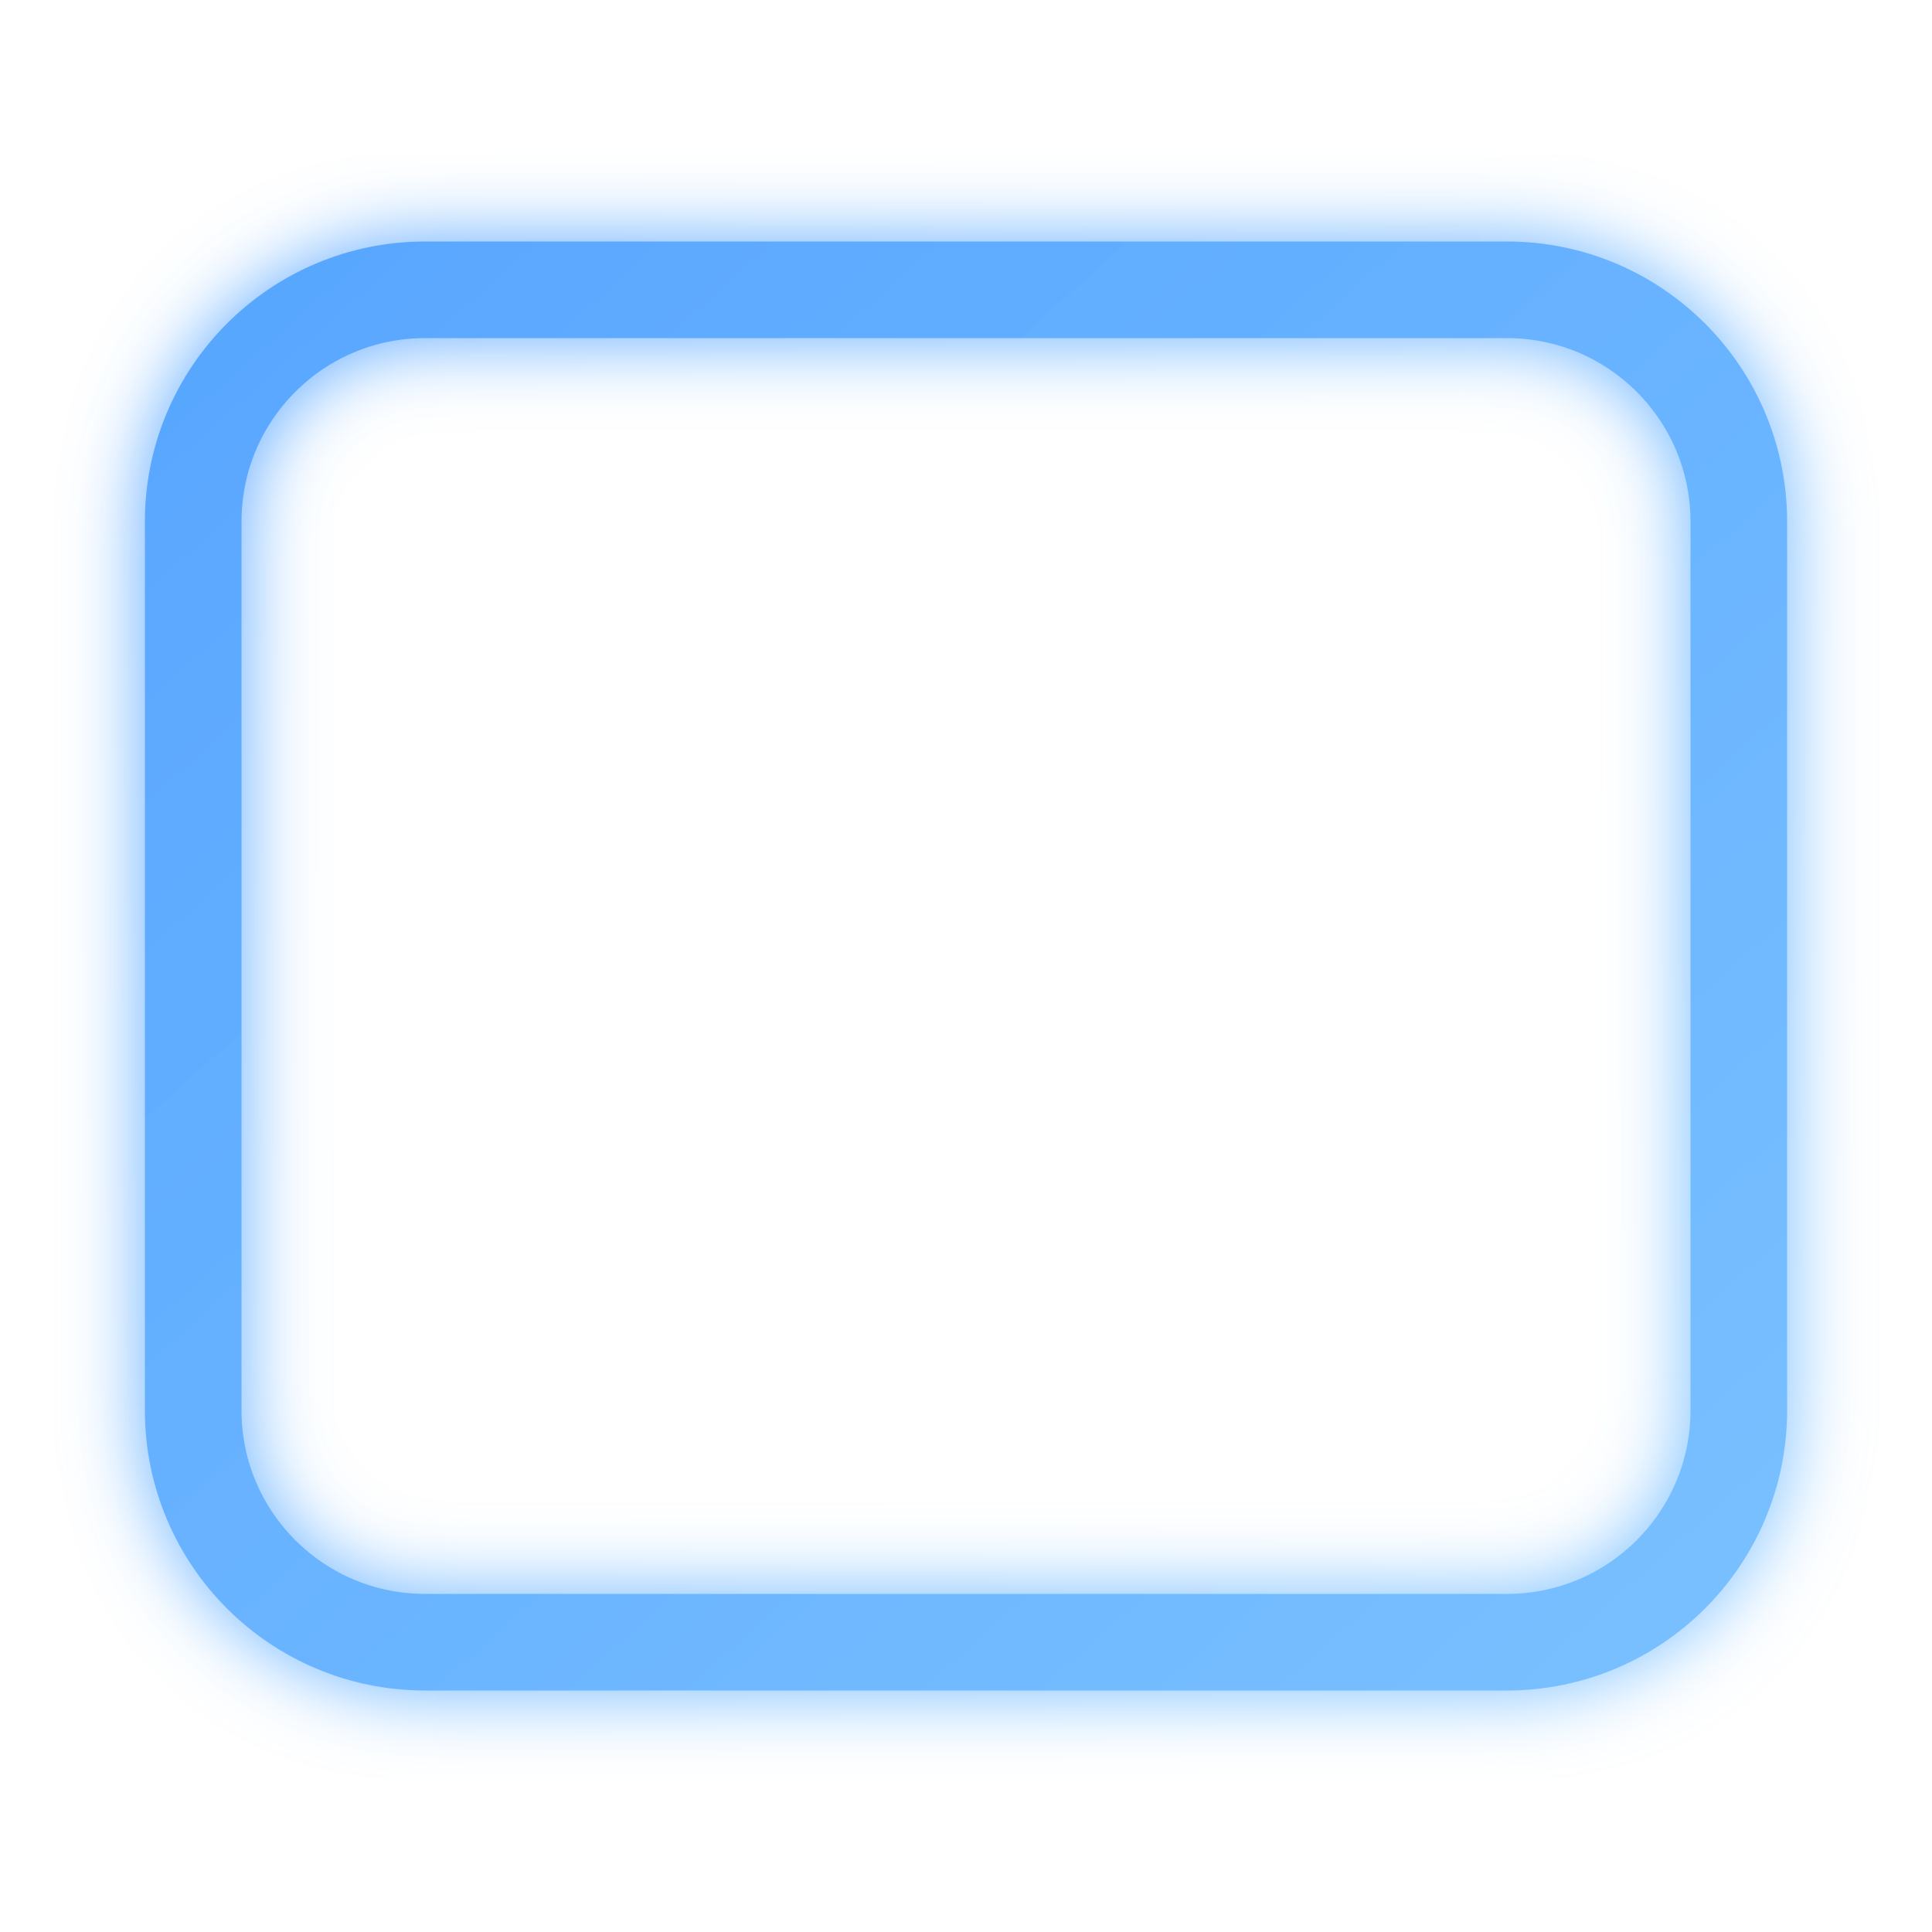
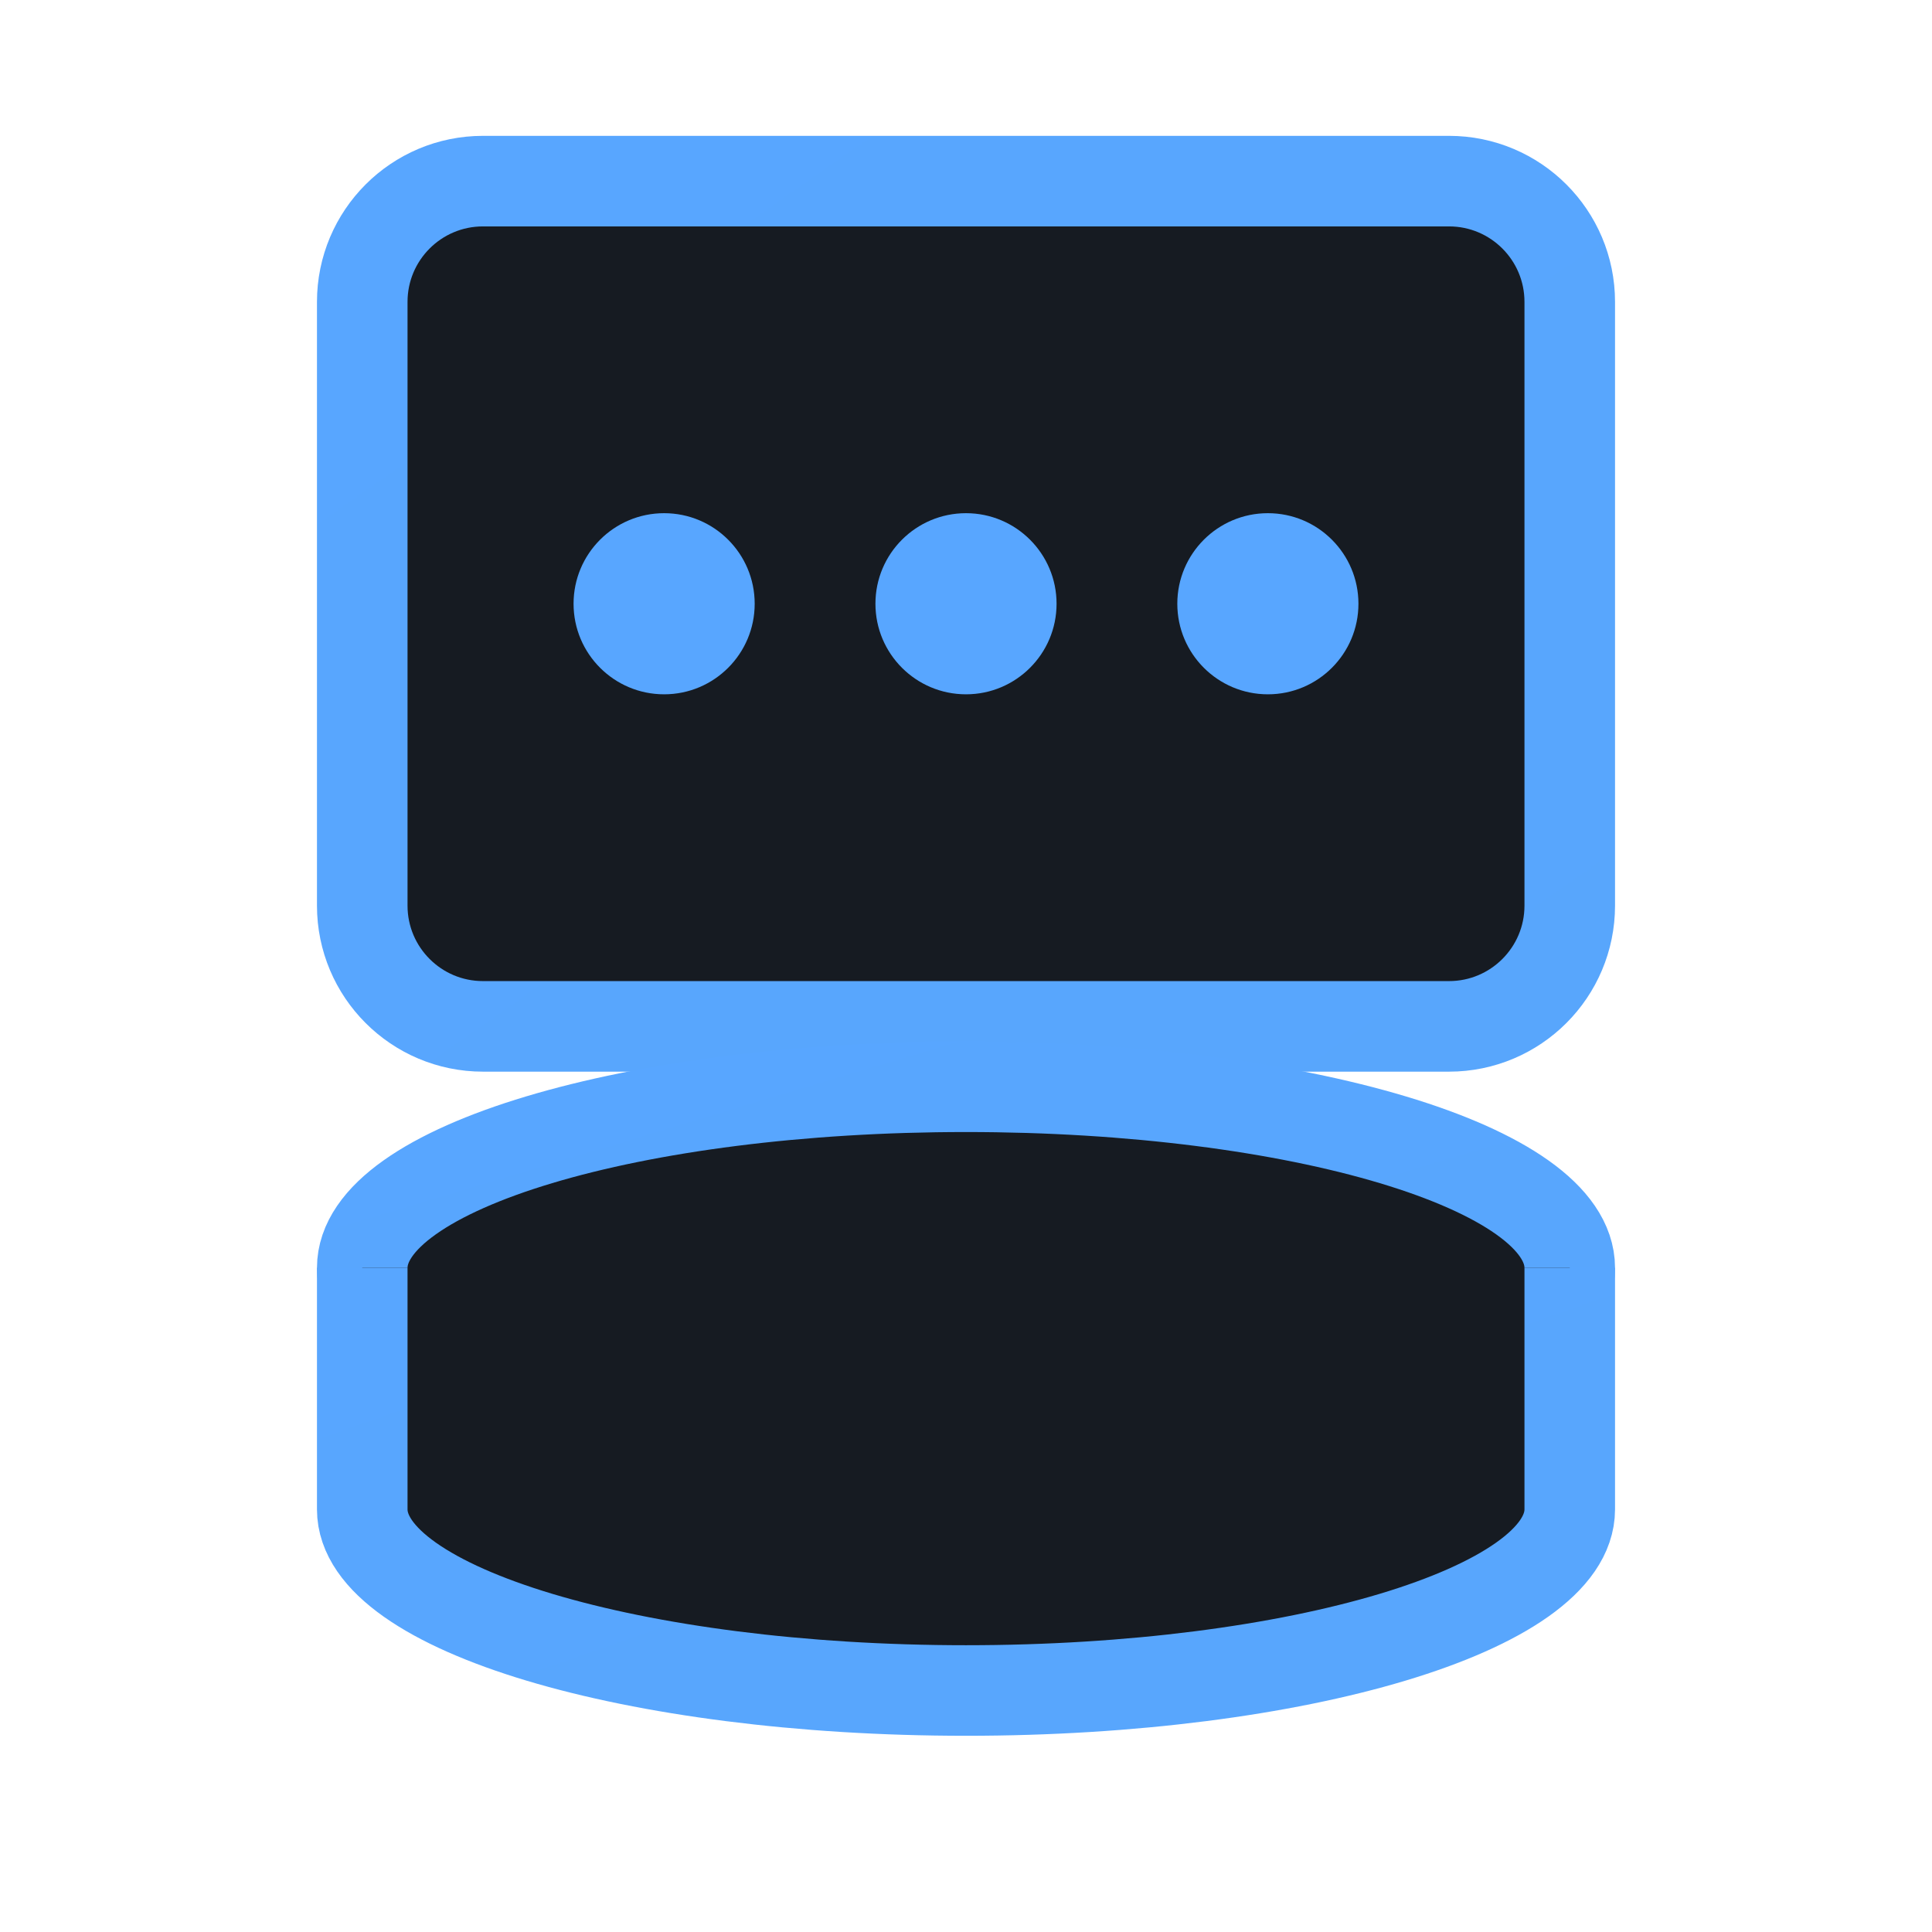
- <svg xmlns="http://www.w3.org/2000/svg" viewBox="0 0 100 100">
+ <svg xmlns="http://www.w3.org/2000/svg" viewBox="0 0 64 64" fill="none">
  <defs>
-     <linearGradient id="grad" x1="0%" y1="0%" x2="100%" y2="100%">
-       <stop offset="0%" style="stop-color:#58a6ff;stop-opacity:1" />
-       <stop offset="100%" style="stop-color:#79c0ff;stop-opacity:1" />
+     <linearGradient id="g" x1="0" y1="0" x2="64" y2="64">
+       <stop offset="0%" stop-color="#58a6ff" />
+       <stop offset="100%" stop-color="#3fb950" />
    </linearGradient>
-     <filter id="glow">
-       <feGaussianBlur stdDeviation="2" result="blur" />
-       <feMerge>
-         <feMergeNode in="blur" />
-         <feMergeNode in="SourceGraphic" />
-       </feMerge>
-     </filter>
  </defs>
-   <rect x="10" y="15" width="80" height="70" rx="12" fill="none" stroke="url(#grad)" stroke-width="5" filter="url(#glow)" />
-   <line x1="28" y1="38" x2="72" y2="38" stroke="url(#grad)" stroke-width="4" stroke-linecap="round" />
-   <line x1="28" y1="52" x2="60" y2="52" stroke="url(#grad)" stroke-width="4" stroke-linecap="round" />
-   <line x1="28" y1="66" x2="52" y2="66" stroke="url(#grad)" stroke-width="4" stroke-linecap="round" />
+   <rect x="12" y="6" width="40" height="28" rx="4" stroke="url(#g)" stroke-width="3" fill="#161b22" />
+   <circle cx="22" cy="20" r="3" fill="#58a6ff" />
+   <circle cx="32" cy="20" r="3" fill="#58a6ff" />
+   <circle cx="42" cy="20" r="3" fill="#58a6ff" />
+   <ellipse cx="32" cy="42" rx="20" ry="6" stroke="url(#g)" stroke-width="3" fill="#161b22" />
+   <path d="M12 42v8c0 3.3 9 6 20 6s20-2.7 20-6v-8" stroke="url(#g)" stroke-width="3" fill="#161b22" />
+   <line x1="12" y1="46" x2="52" y2="46" stroke="url(#g)" stroke-width="2" opacity="0.5" />
</svg>
